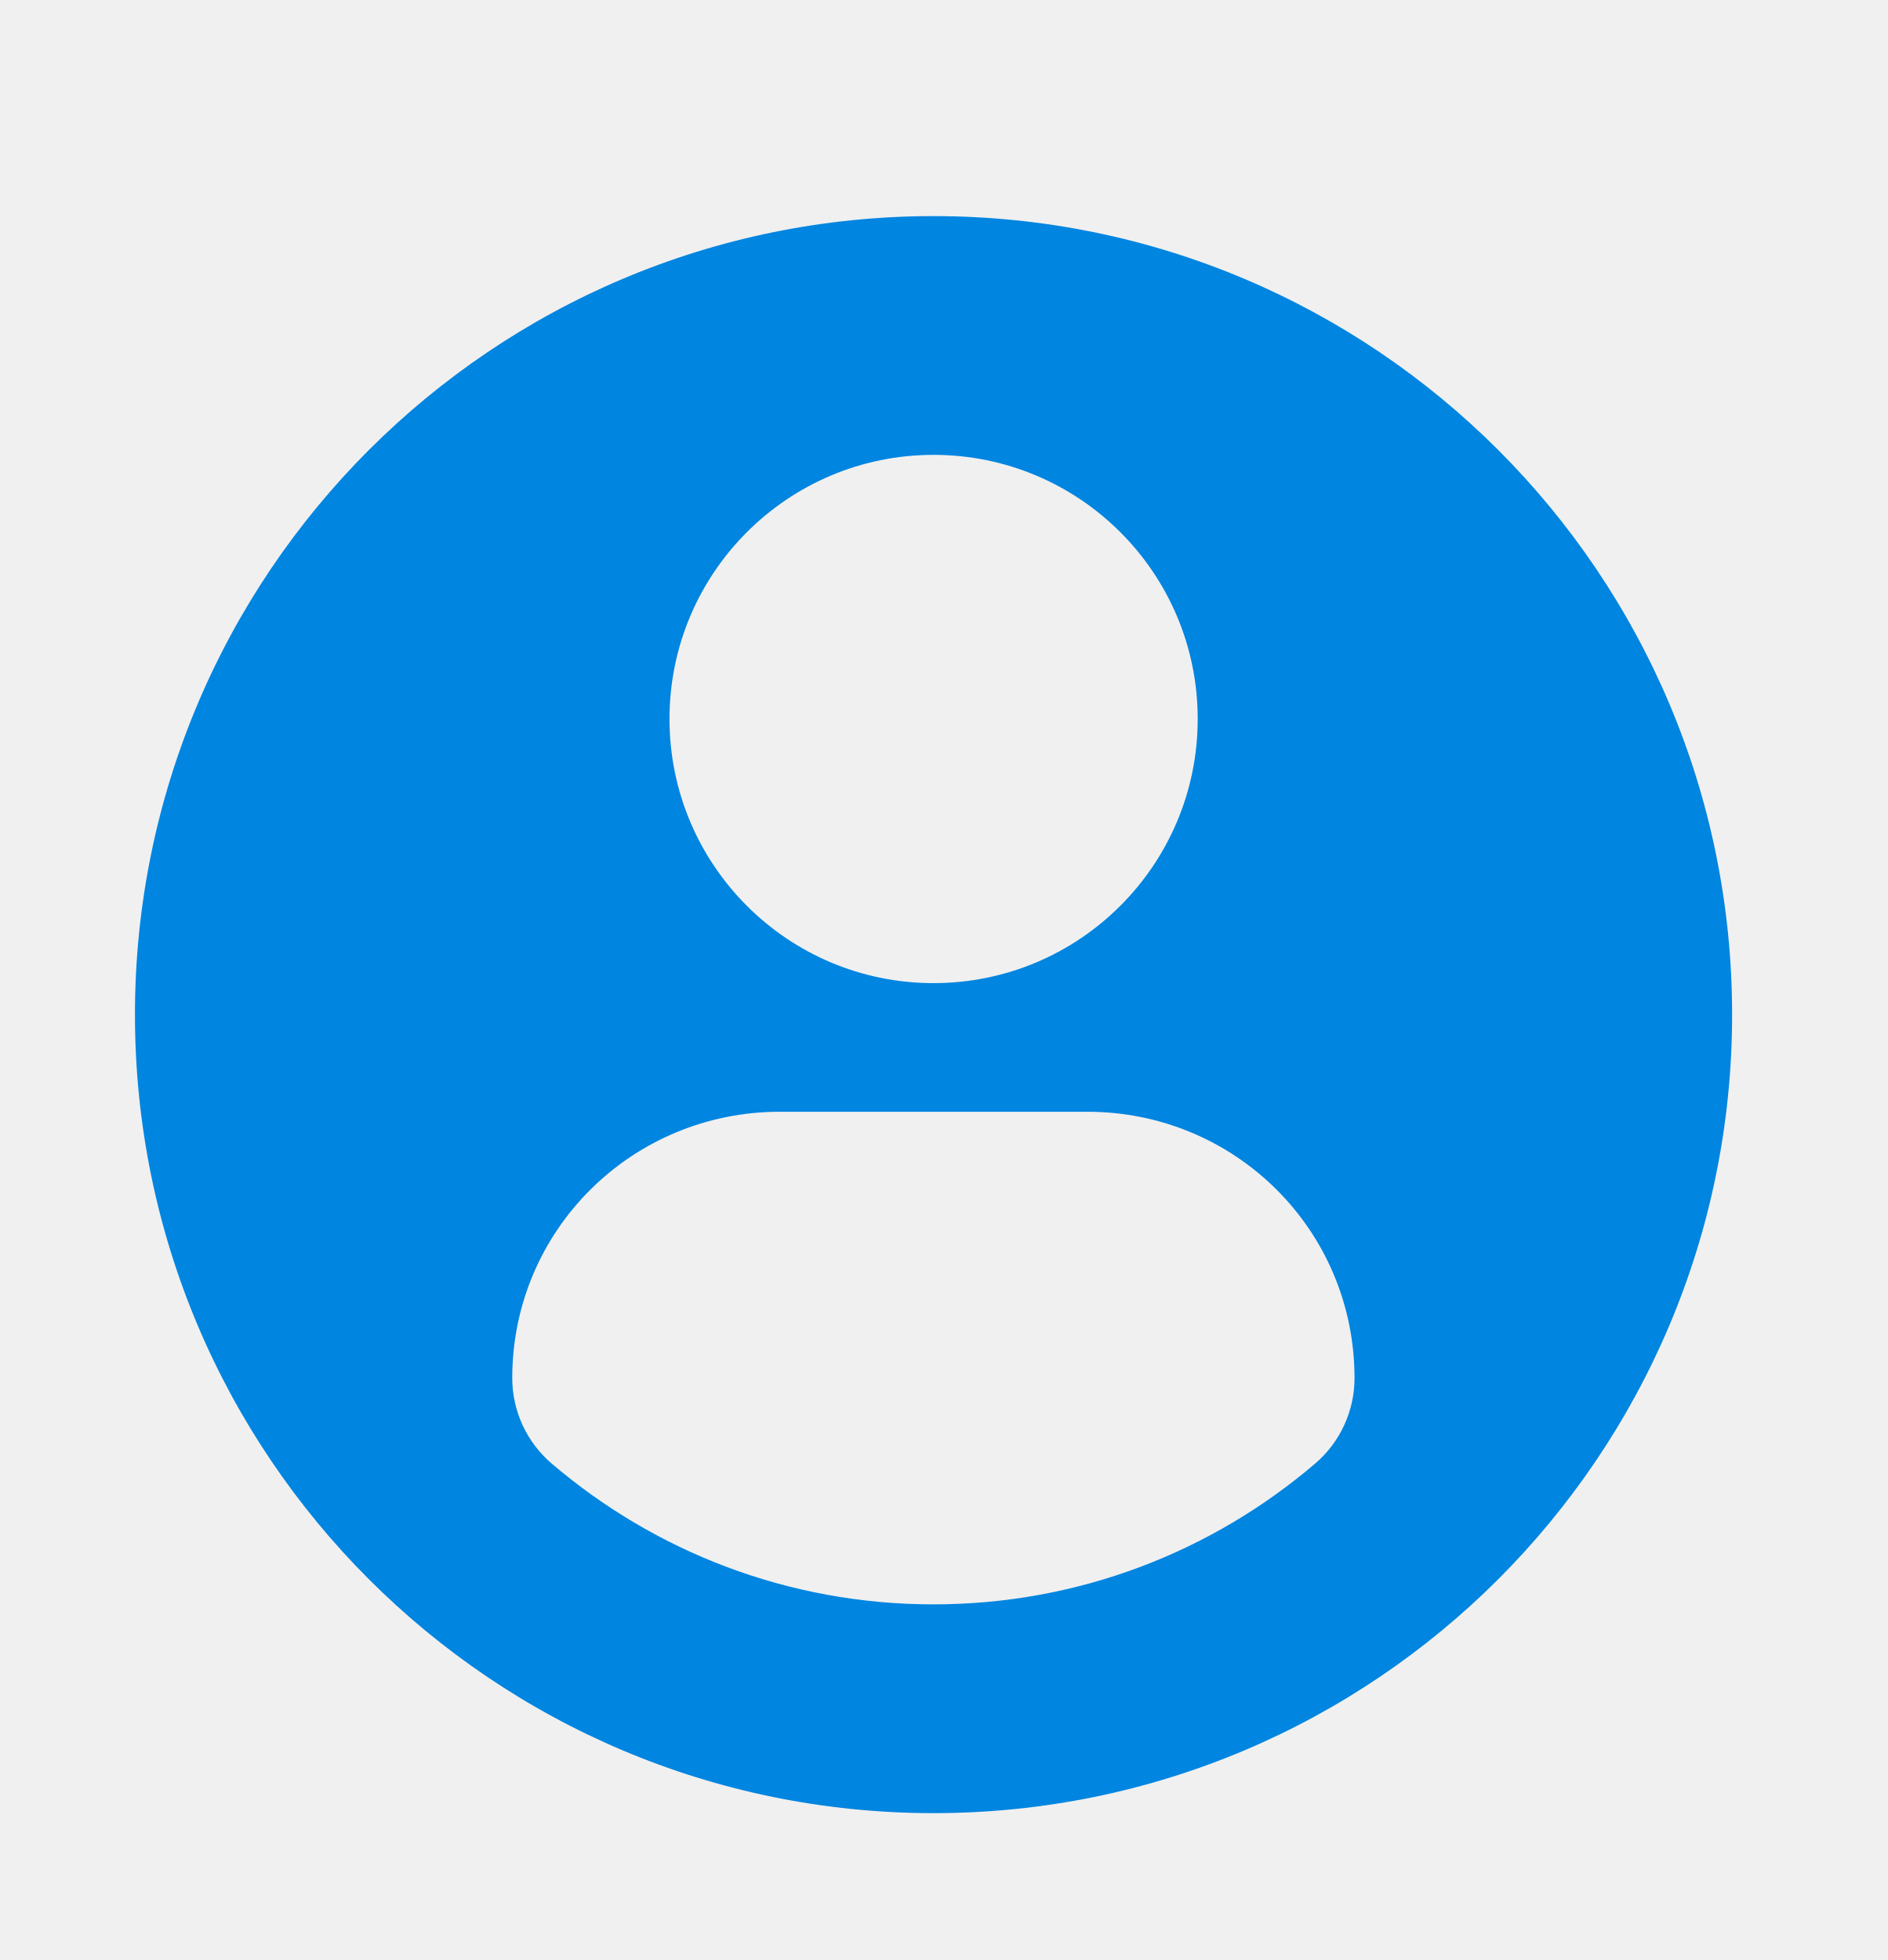
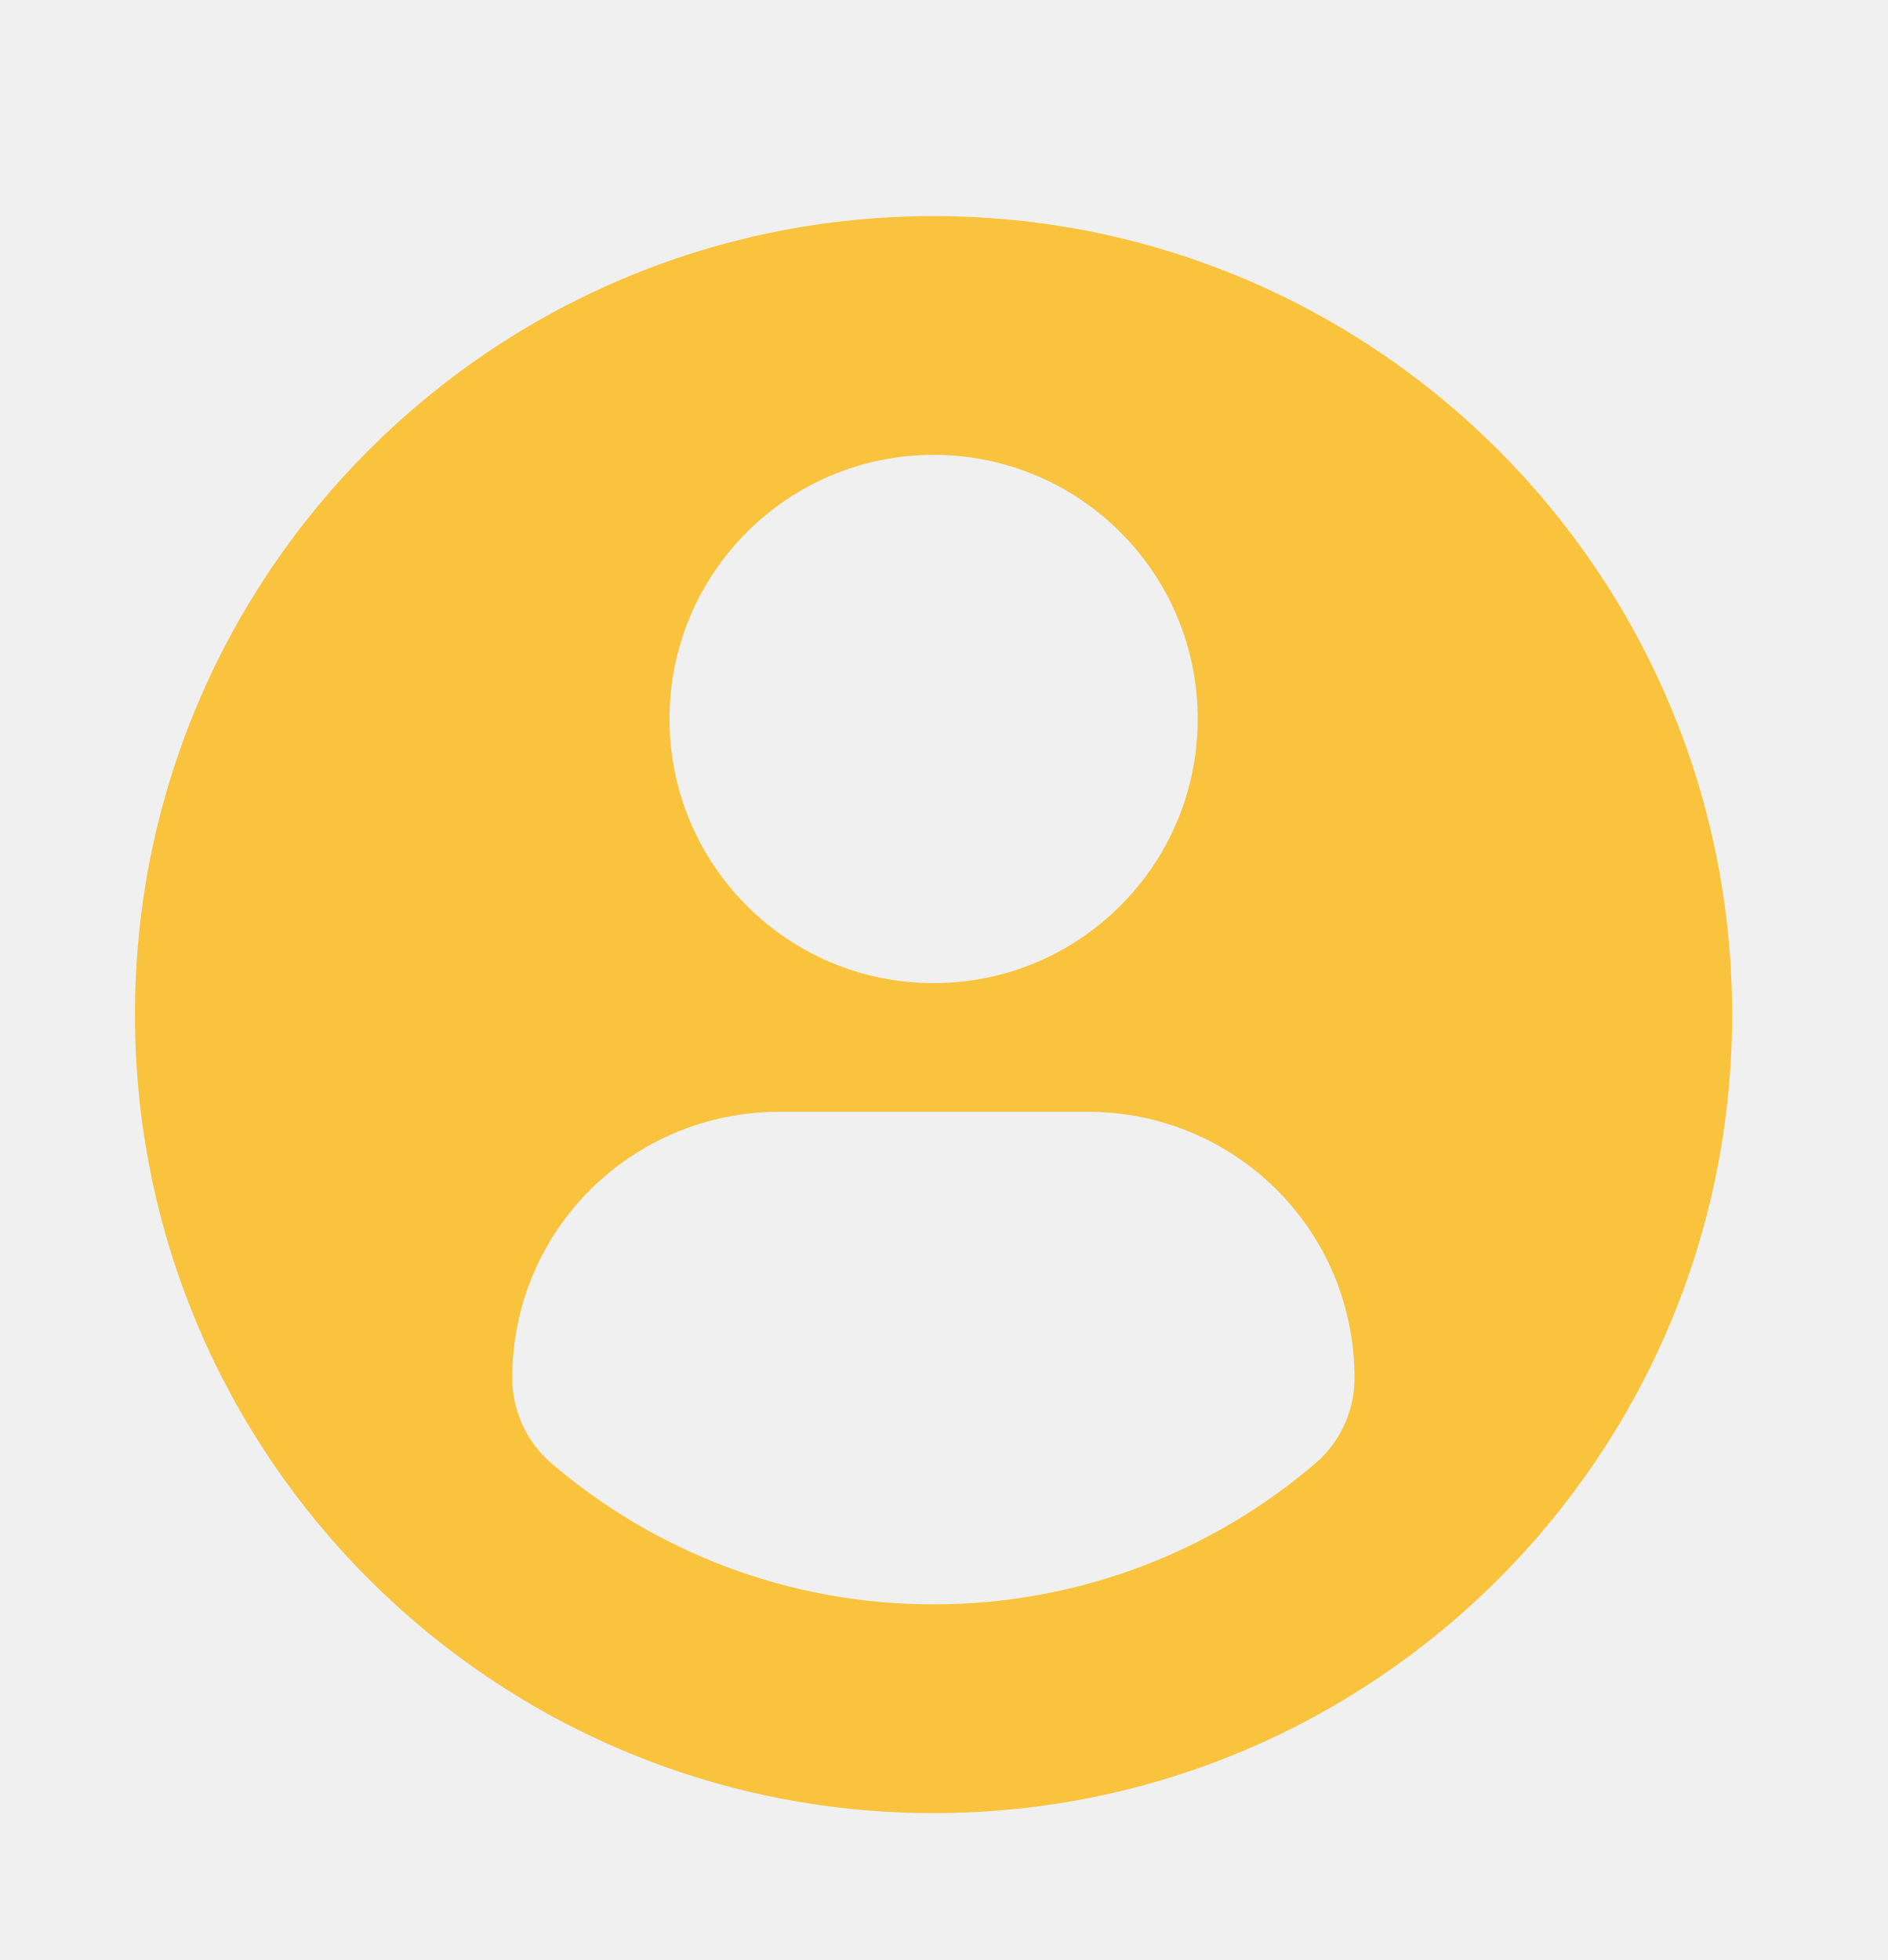
<svg xmlns="http://www.w3.org/2000/svg" width="26" height="27" viewBox="0 0 26 27" fill="none">
  <g clip-path="url(#clip0_25124_59190)">
-     <path d="M12.859 2.977C6.785 2.977 1.859 7.902 1.859 13.977C1.859 20.052 6.785 24.977 12.859 24.977C18.934 24.977 23.859 20.052 23.859 13.977C23.859 7.902 18.935 2.977 12.859 2.977ZM12.859 6.266C14.87 6.266 16.498 7.895 16.498 9.904C16.498 11.914 14.87 13.543 12.859 13.543C10.849 13.543 9.222 11.914 9.222 9.904C9.222 7.895 10.85 6.266 12.859 6.266ZM12.857 22.101C10.852 22.101 9.017 21.371 7.6 20.162C7.255 19.868 7.056 19.436 7.056 18.984C7.056 16.946 8.705 15.315 10.743 15.315H14.977C17.015 15.315 18.658 16.946 18.658 18.984C18.658 19.437 18.46 19.868 18.115 20.162C16.699 21.371 14.863 22.101 12.857 22.101Z" fill="#0085E0" />
+     <path d="M12.859 2.977C6.785 2.977 1.859 7.902 1.859 13.977C1.859 20.052 6.785 24.977 12.859 24.977C18.934 24.977 23.859 20.052 23.859 13.977C23.859 7.902 18.935 2.977 12.859 2.977ZM12.859 6.266C14.87 6.266 16.498 7.895 16.498 9.904C16.498 11.914 14.87 13.543 12.859 13.543C10.849 13.543 9.222 11.914 9.222 9.904C9.222 7.895 10.85 6.266 12.859 6.266ZM12.857 22.101C10.852 22.101 9.017 21.371 7.6 20.162C7.255 19.868 7.056 19.436 7.056 18.984C7.056 16.946 8.705 15.315 10.743 15.315H14.977C17.015 15.315 18.658 16.946 18.658 18.984C18.658 19.437 18.46 19.868 18.115 20.162C16.699 21.371 14.863 22.101 12.857 22.101Z" fill="#FAC33D" />
  </g>
  <defs>
    <clipPath id="clip0_25124_59190">
      <rect width="22" height="22" fill="white" transform="translate(1.85938 2.97705)" />
    </clipPath>
  </defs>
</svg>
